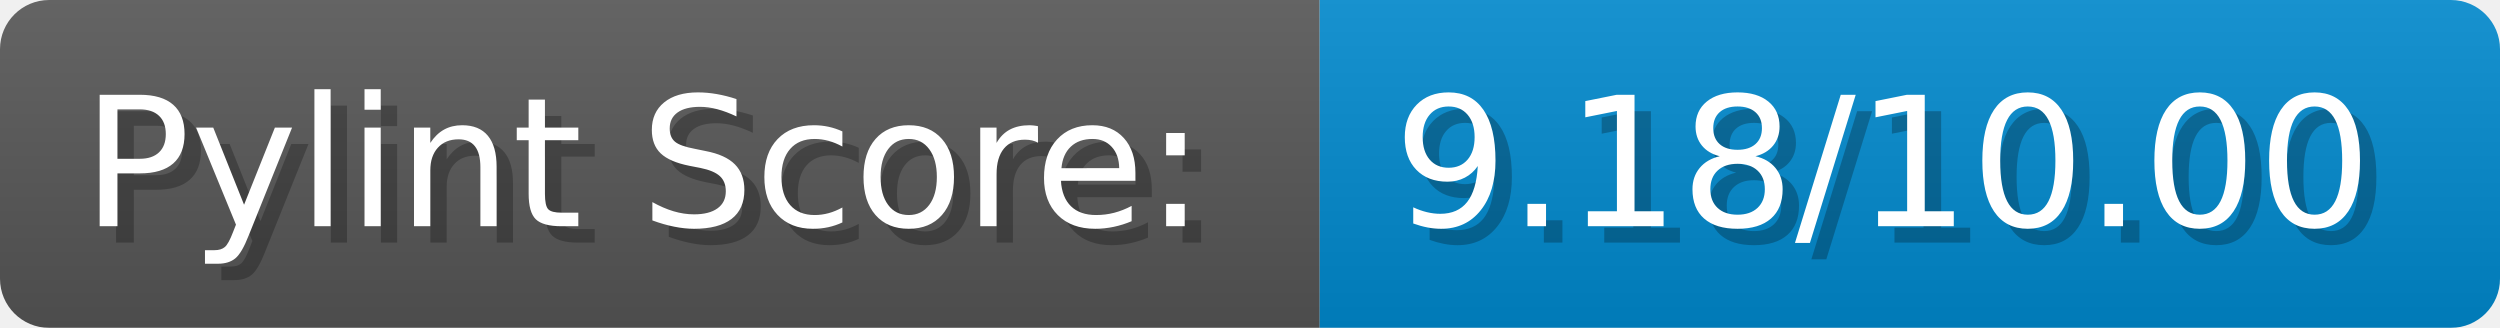
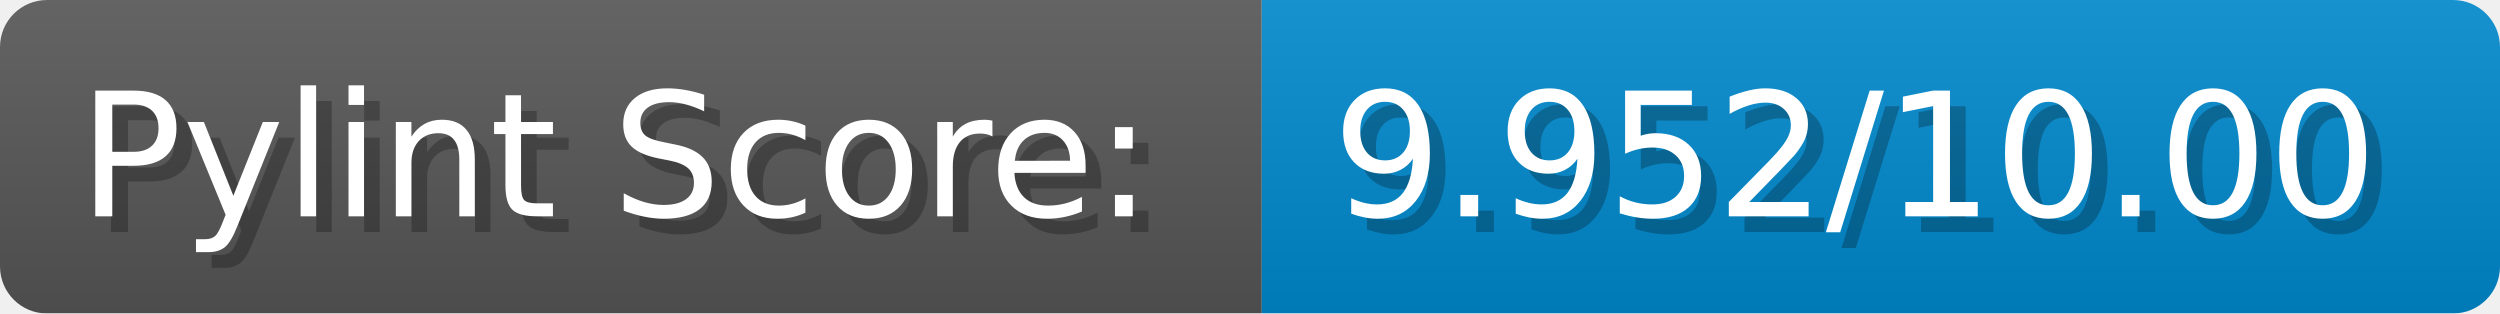
- <svg xmlns="http://www.w3.org/2000/svg" width="228.75" height="30" viewBox="0 0 1525 200" role="img" aria-label="Pylint Score:: 9.18/10.00">
+ <svg xmlns="http://www.w3.org/2000/svg" width="239.25" height="30" viewBox="0 0 1595 200" role="img" aria-label="Pylint Score:: 9.952/10.00">
  <linearGradient id="a" x2="0" y2="100%">
    <stop offset="0" stop-opacity=".1" stop-color="#EEE" />
    <stop offset="1" stop-opacity=".1" />
  </linearGradient>
  <mask id="m">
-     <rect width="1525" height="200" rx="30" fill="#FFF" />
+     <rect width="1595" height="200" rx="30" fill="#FFF" />
  </mask>
  <g mask="url(#m)">
    <rect width="805" height="200" fill="#555" />
-     <rect width="720" height="200" fill="#08C" x="805" />
-     <rect width="1525" height="200" fill="url(#a)" />
+     <rect width="790" height="200" fill="#08C" x="805" />
+     <rect width="1595" height="200" fill="url(#a)" />
  </g>
  <g aria-hidden="true" fill="#fff" text-anchor="start" font-family="Verdana,DejaVu Sans,sans-serif" font-size="110">
    <text x="60" y="148" textLength="705" fill="#000" opacity="0.25">Pylint Score:</text>
    <text x="50" y="138" textLength="705">Pylint Score:</text>
-     <text x="860" y="148" textLength="620" fill="#000" opacity="0.25">9.18/10.00</text>
-     <text x="850" y="138" textLength="620">9.18/10.00</text>
+     <text x="860" y="148" textLength="690" fill="#000" opacity="0.25">9.952/10.00</text>
+     <text x="850" y="138" textLength="690">9.952/10.00</text>
  </g>
</svg>
